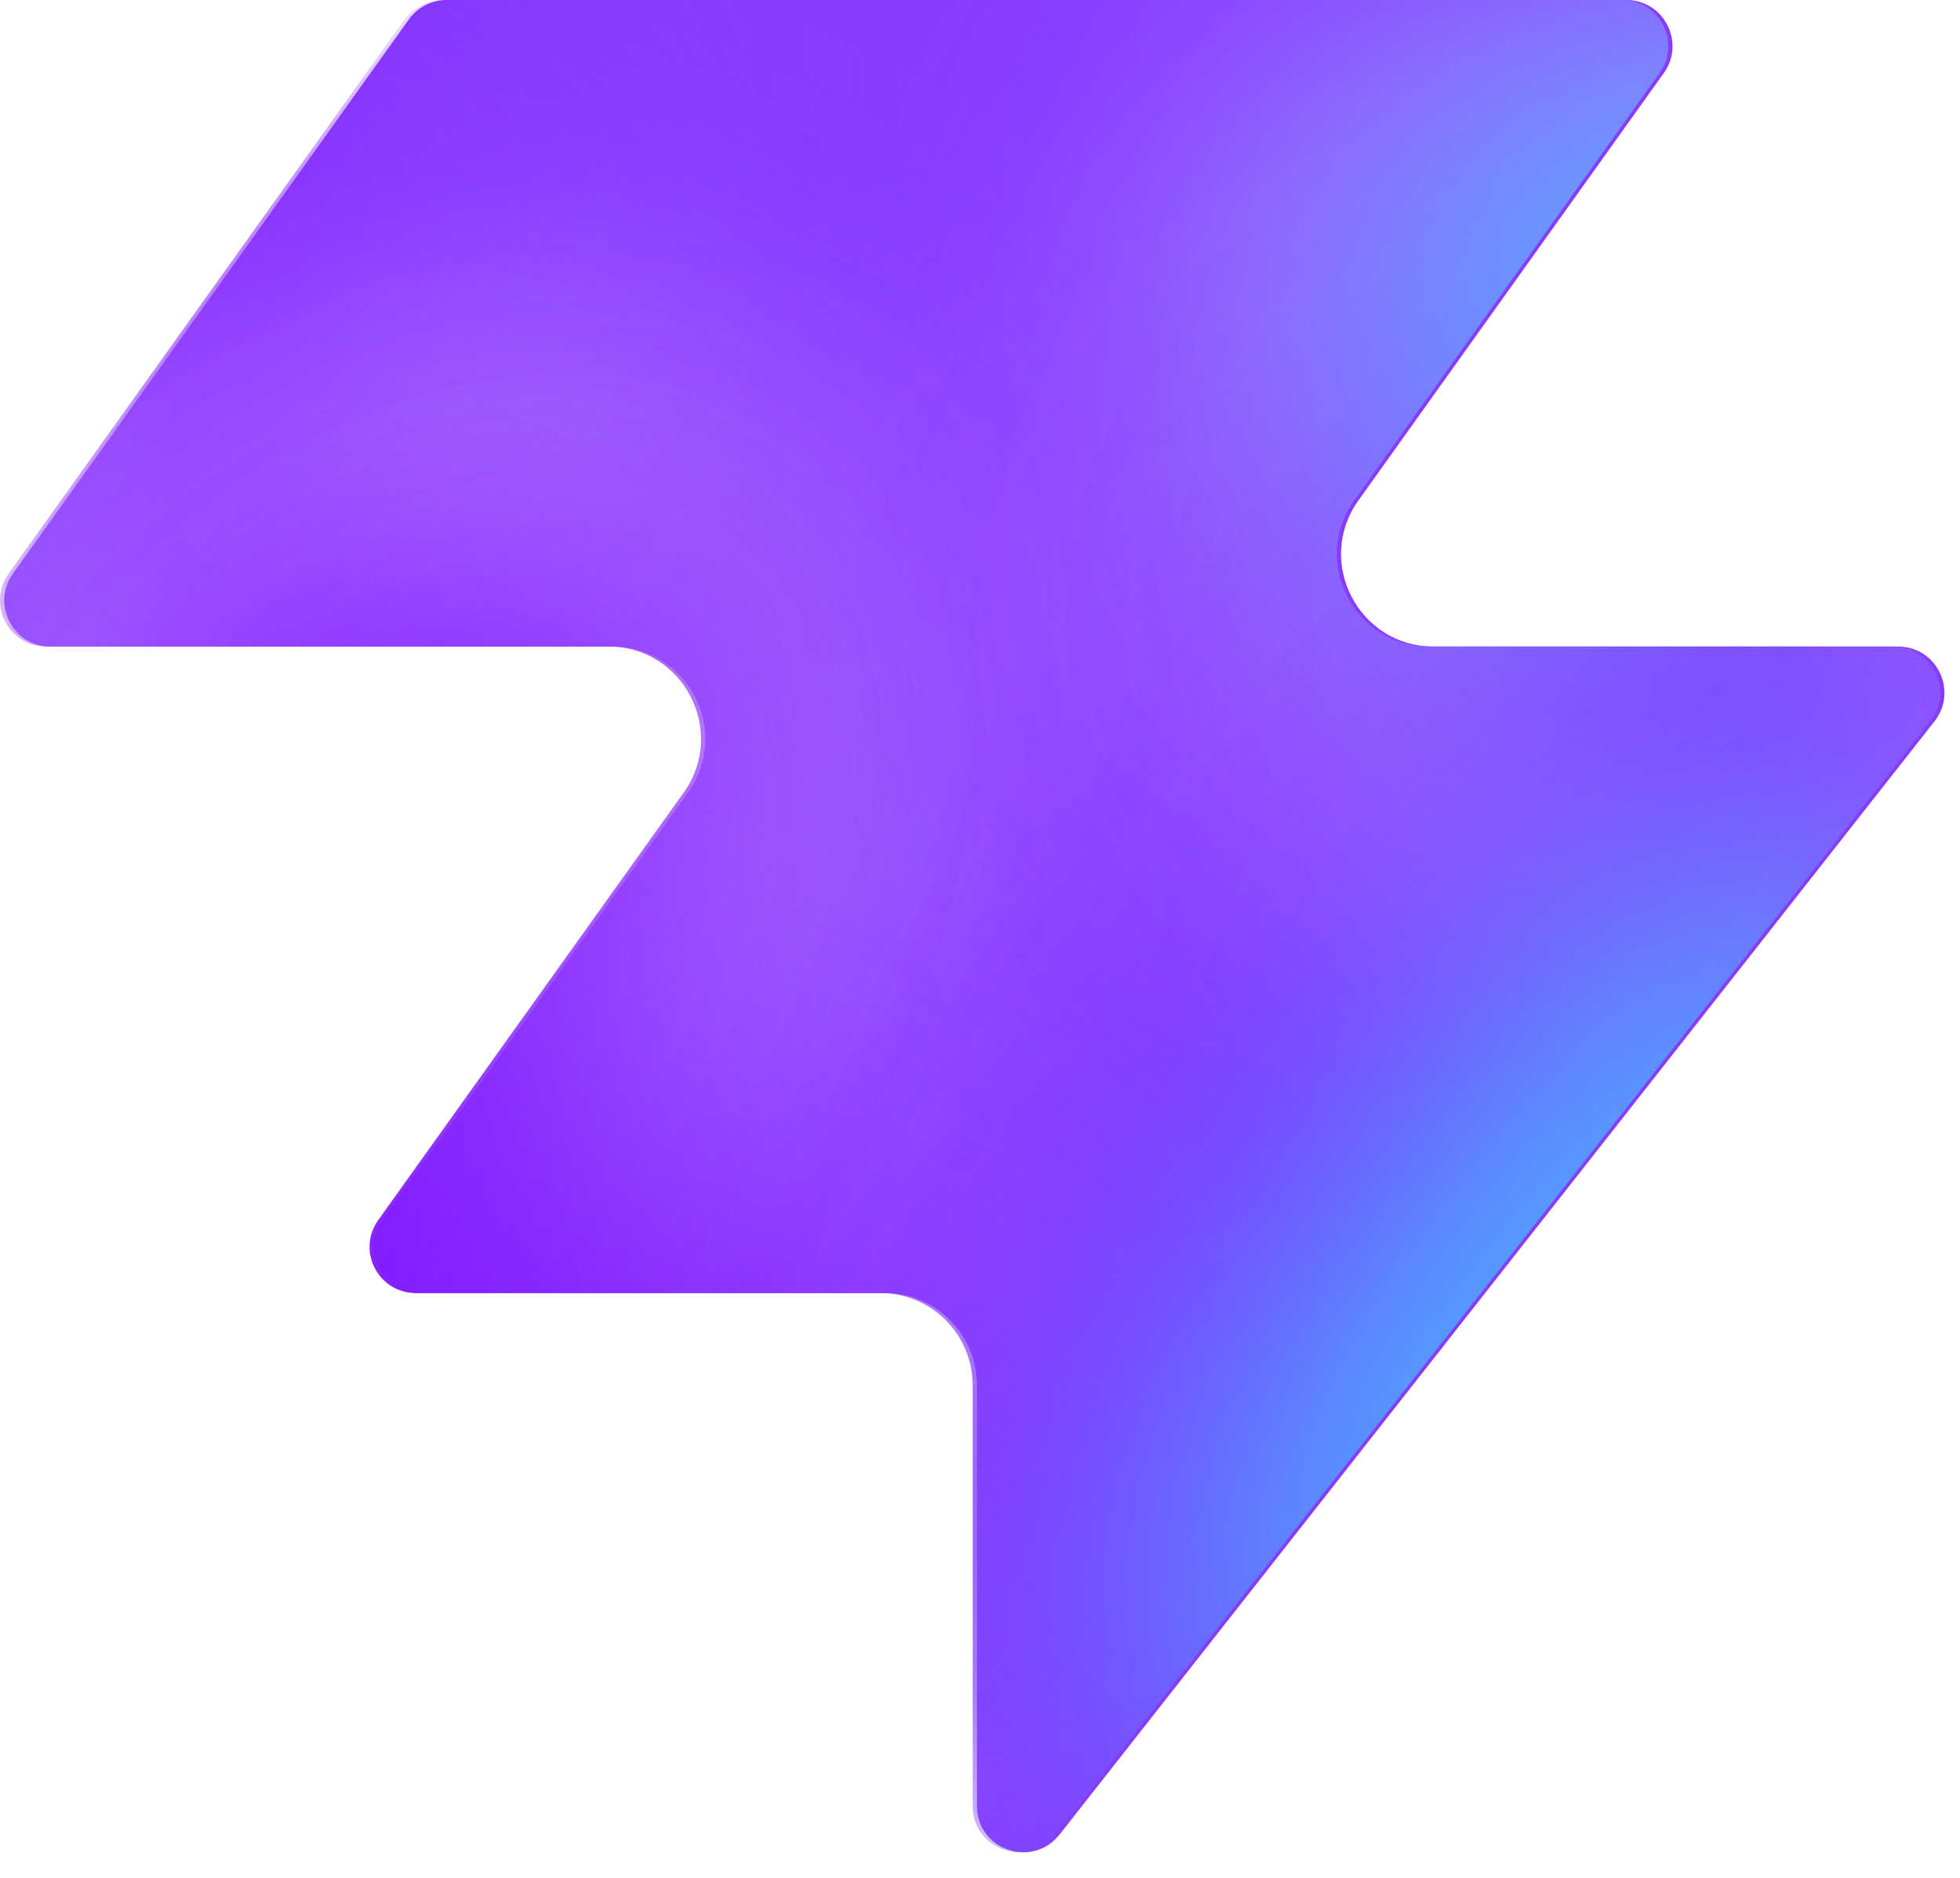
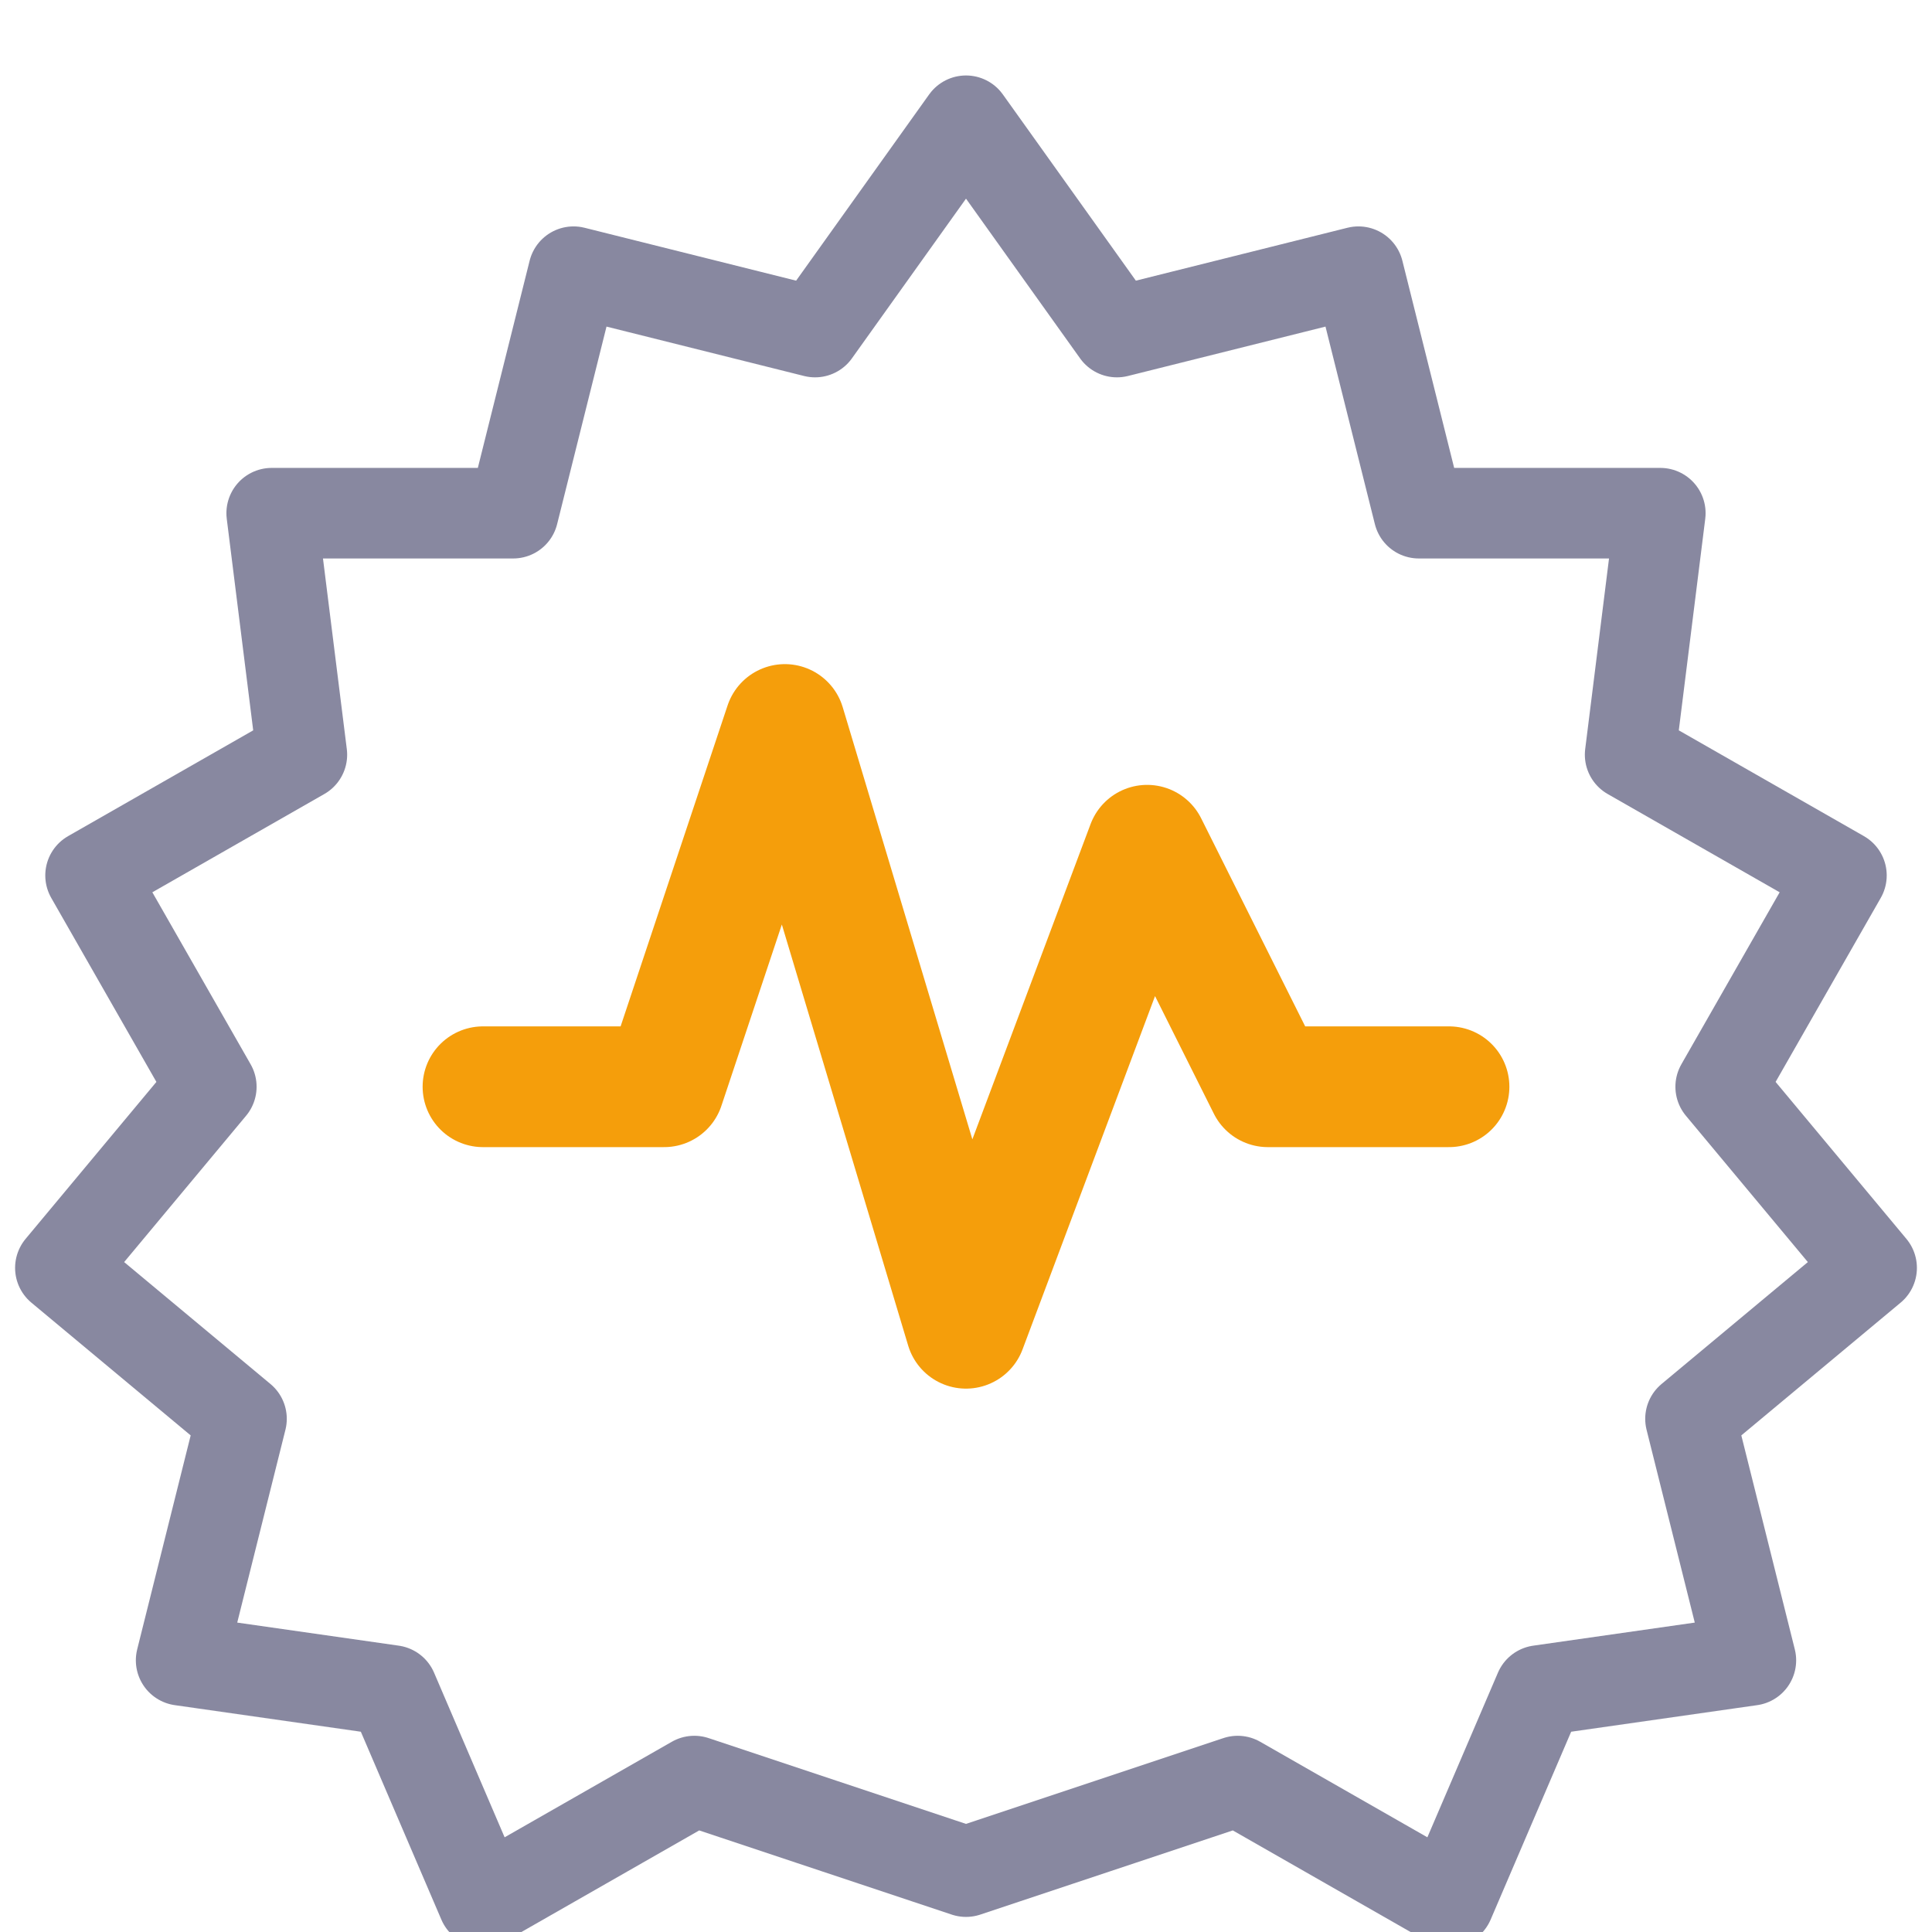
- <svg xmlns="http://www.w3.org/2000/svg" width="48" height="46" fill="none" viewBox="0 0 48 46">
-   <path fill="#863bff" d="M25.946 44.938c-.664.845-2.021.375-2.021-.698V33.937a2.26 2.26 0 0 0-2.262-2.262H10.287c-.92 0-1.456-1.04-.92-1.788l7.48-10.471c1.07-1.497 0-3.578-1.842-3.578H1.237c-.92 0-1.456-1.04-.92-1.788L10.013.474c.214-.297.556-.474.92-.474h28.894c.92 0 1.456 1.04.92 1.788l-7.48 10.471c-1.07 1.498 0 3.579 1.842 3.579h11.377c.943 0 1.473 1.088.89 1.83L25.947 44.94z" style="fill:#863bff;fill:color(display-p3 .525 .23 1);fill-opacity:1" />
-   <mask id="a" width="48" height="46" x="0" y="0" maskUnits="userSpaceOnUse" style="mask-type:alpha">
-     <path fill="#000" d="M25.842 44.938c-.664.844-2.021.375-2.021-.698V33.937a2.26 2.26 0 0 0-2.262-2.262H10.183c-.92 0-1.456-1.04-.92-1.788l7.48-10.471c1.07-1.498 0-3.579-1.842-3.579H1.133c-.92 0-1.456-1.04-.92-1.787L9.91.473c.214-.297.556-.474.92-.474h28.894c.92 0 1.456 1.04.92 1.788l-7.48 10.471c-1.07 1.498 0 3.578 1.842 3.578h11.377c.943 0 1.473 1.088.89 1.832L25.843 44.94z" style="fill:#000;fill-opacity:1" />
-   </mask>
-   <g mask="url(#a)">
-     <g filter="url(#b)">
-       <ellipse cx="5.508" cy="14.704" fill="#ede6ff" rx="5.508" ry="14.704" style="fill:#ede6ff;fill:color(display-p3 .927 .903 1);fill-opacity:1" transform="matrix(.00324 1 1 -.00324 -4.47 31.516)" />
-     </g>
-     <g filter="url(#c)">
-       <ellipse cx="10.399" cy="29.851" fill="#ede6ff" rx="10.399" ry="29.851" style="fill:#ede6ff;fill:color(display-p3 .927 .903 1);fill-opacity:1" transform="matrix(.00324 1 1 -.00324 -39.328 7.883)" />
-     </g>
-     <g filter="url(#d)">
-       <ellipse cx="5.508" cy="30.487" fill="#7e14ff" rx="5.508" ry="30.487" style="fill:#7e14ff;fill:color(display-p3 .492 .077 1);fill-opacity:1" transform="rotate(89.814 -25.913 -14.639)scale(1 -1)" />
-     </g>
-     <g filter="url(#e)">
-       <ellipse cx="5.508" cy="30.599" fill="#7e14ff" rx="5.508" ry="30.599" style="fill:#7e14ff;fill:color(display-p3 .492 .077 1);fill-opacity:1" transform="rotate(89.814 -32.644 -3.334)scale(1 -1)" />
-     </g>
-     <g filter="url(#f)">
-       <ellipse cx="5.508" cy="30.599" fill="#7e14ff" rx="5.508" ry="30.599" style="fill:#7e14ff;fill:color(display-p3 .492 .077 1);fill-opacity:1" transform="matrix(.00324 1 1 -.00324 -34.34 30.47)" />
-     </g>
-     <g filter="url(#g)">
-       <ellipse cx="14.072" cy="22.078" fill="#ede6ff" rx="14.072" ry="22.078" style="fill:#ede6ff;fill:color(display-p3 .927 .903 1);fill-opacity:1" transform="rotate(93.35 24.506 48.493)scale(-1 1)" />
-     </g>
-     <g filter="url(#h)">
-       <ellipse cx="3.47" cy="21.501" fill="#7e14ff" rx="3.47" ry="21.501" style="fill:#7e14ff;fill:color(display-p3 .492 .077 1);fill-opacity:1" transform="rotate(89.009 28.708 47.59)scale(-1 1)" />
-     </g>
-     <g filter="url(#i)">
-       <ellipse cx="3.47" cy="21.501" fill="#7e14ff" rx="3.47" ry="21.501" style="fill:#7e14ff;fill:color(display-p3 .492 .077 1);fill-opacity:1" transform="rotate(89.009 28.708 47.59)scale(-1 1)" />
-     </g>
-     <g filter="url(#j)">
-       <ellipse cx=".387" cy="8.972" fill="#7e14ff" rx="4.407" ry="29.108" style="fill:#7e14ff;fill:color(display-p3 .492 .077 1);fill-opacity:1" transform="rotate(39.51 .387 8.972)" />
-     </g>
-     <g filter="url(#k)">
-       <ellipse cx="47.523" cy="-6.092" fill="#7e14ff" rx="4.407" ry="29.108" style="fill:#7e14ff;fill:color(display-p3 .492 .077 1);fill-opacity:1" transform="rotate(37.892 47.523 -6.092)" />
-     </g>
-     <g filter="url(#l)">
-       <ellipse cx="41.412" cy="6.333" fill="#47bfff" rx="5.971" ry="9.665" style="fill:#47bfff;fill:color(display-p3 .28 .748 1);fill-opacity:1" transform="rotate(37.892 41.412 6.333)" />
-     </g>
-     <g filter="url(#m)">
-       <ellipse cx="-1.879" cy="38.332" fill="#7e14ff" rx="4.407" ry="29.108" style="fill:#7e14ff;fill:color(display-p3 .492 .077 1);fill-opacity:1" transform="rotate(37.892 -1.88 38.332)" />
-     </g>
-     <g filter="url(#n)">
-       <ellipse cx="-1.879" cy="38.332" fill="#7e14ff" rx="4.407" ry="29.108" style="fill:#7e14ff;fill:color(display-p3 .492 .077 1);fill-opacity:1" transform="rotate(37.892 -1.88 38.332)" />
-     </g>
-     <g filter="url(#o)">
-       <ellipse cx="35.651" cy="29.907" fill="#7e14ff" rx="4.407" ry="29.108" style="fill:#7e14ff;fill:color(display-p3 .492 .077 1);fill-opacity:1" transform="rotate(37.892 35.651 29.907)" />
-     </g>
-     <g filter="url(#p)">
-       <ellipse cx="38.418" cy="32.4" fill="#47bfff" rx="5.971" ry="15.297" style="fill:#47bfff;fill:color(display-p3 .28 .748 1);fill-opacity:1" transform="rotate(37.892 38.418 32.4)" />
-     </g>
-   </g>
-   <defs>
-     <filter id="b" width="60.045" height="41.654" x="-19.77" y="16.149" color-interpolation-filters="sRGB" filterUnits="userSpaceOnUse">
-       <feFlood flood-opacity="0" result="BackgroundImageFix" />
-       <feBlend in="SourceGraphic" in2="BackgroundImageFix" result="shape" />
-       <feGaussianBlur result="effect1_foregroundBlur_2002_17158" stdDeviation="7.659" />
-     </filter>
-     <filter id="c" width="90.34" height="51.437" x="-54.613" y="-7.533" color-interpolation-filters="sRGB" filterUnits="userSpaceOnUse">
-       <feFlood flood-opacity="0" result="BackgroundImageFix" />
-       <feBlend in="SourceGraphic" in2="BackgroundImageFix" result="shape" />
-       <feGaussianBlur result="effect1_foregroundBlur_2002_17158" stdDeviation="7.659" />
-     </filter>
-     <filter id="d" width="79.355" height="29.4" x="-49.64" y="2.03" color-interpolation-filters="sRGB" filterUnits="userSpaceOnUse">
-       <feFlood flood-opacity="0" result="BackgroundImageFix" />
-       <feBlend in="SourceGraphic" in2="BackgroundImageFix" result="shape" />
-       <feGaussianBlur result="effect1_foregroundBlur_2002_17158" stdDeviation="4.596" />
-     </filter>
-     <filter id="e" width="79.579" height="29.4" x="-45.045" y="20.029" color-interpolation-filters="sRGB" filterUnits="userSpaceOnUse">
-       <feFlood flood-opacity="0" result="BackgroundImageFix" />
-       <feBlend in="SourceGraphic" in2="BackgroundImageFix" result="shape" />
-       <feGaussianBlur result="effect1_foregroundBlur_2002_17158" stdDeviation="4.596" />
-     </filter>
-     <filter id="f" width="79.579" height="29.4" x="-43.513" y="21.178" color-interpolation-filters="sRGB" filterUnits="userSpaceOnUse">
-       <feFlood flood-opacity="0" result="BackgroundImageFix" />
-       <feBlend in="SourceGraphic" in2="BackgroundImageFix" result="shape" />
-       <feGaussianBlur result="effect1_foregroundBlur_2002_17158" stdDeviation="4.596" />
-     </filter>
-     <filter id="g" width="74.749" height="58.852" x="15.756" y="-17.901" color-interpolation-filters="sRGB" filterUnits="userSpaceOnUse">
-       <feFlood flood-opacity="0" result="BackgroundImageFix" />
-       <feBlend in="SourceGraphic" in2="BackgroundImageFix" result="shape" />
-       <feGaussianBlur result="effect1_foregroundBlur_2002_17158" stdDeviation="7.659" />
-     </filter>
-     <filter id="h" width="61.377" height="25.362" x="23.548" y="2.284" color-interpolation-filters="sRGB" filterUnits="userSpaceOnUse">
-       <feFlood flood-opacity="0" result="BackgroundImageFix" />
-       <feBlend in="SourceGraphic" in2="BackgroundImageFix" result="shape" />
-       <feGaussianBlur result="effect1_foregroundBlur_2002_17158" stdDeviation="4.596" />
-     </filter>
-     <filter id="i" width="61.377" height="25.362" x="23.548" y="2.284" color-interpolation-filters="sRGB" filterUnits="userSpaceOnUse">
-       <feFlood flood-opacity="0" result="BackgroundImageFix" />
-       <feBlend in="SourceGraphic" in2="BackgroundImageFix" result="shape" />
-       <feGaussianBlur result="effect1_foregroundBlur_2002_17158" stdDeviation="4.596" />
-     </filter>
-     <filter id="j" width="56.045" height="63.649" x="-27.636" y="-22.853" color-interpolation-filters="sRGB" filterUnits="userSpaceOnUse">
-       <feFlood flood-opacity="0" result="BackgroundImageFix" />
-       <feBlend in="SourceGraphic" in2="BackgroundImageFix" result="shape" />
-       <feGaussianBlur result="effect1_foregroundBlur_2002_17158" stdDeviation="4.596" />
-     </filter>
-     <filter id="k" width="54.814" height="64.646" x="20.116" y="-38.415" color-interpolation-filters="sRGB" filterUnits="userSpaceOnUse">
-       <feFlood flood-opacity="0" result="BackgroundImageFix" />
-       <feBlend in="SourceGraphic" in2="BackgroundImageFix" result="shape" />
-       <feGaussianBlur result="effect1_foregroundBlur_2002_17158" stdDeviation="4.596" />
-     </filter>
-     <filter id="l" width="33.541" height="35.313" x="24.641" y="-11.323" color-interpolation-filters="sRGB" filterUnits="userSpaceOnUse">
-       <feFlood flood-opacity="0" result="BackgroundImageFix" />
-       <feBlend in="SourceGraphic" in2="BackgroundImageFix" result="shape" />
-       <feGaussianBlur result="effect1_foregroundBlur_2002_17158" stdDeviation="4.596" />
-     </filter>
-     <filter id="m" width="54.814" height="64.646" x="-29.286" y="6.009" color-interpolation-filters="sRGB" filterUnits="userSpaceOnUse">
-       <feFlood flood-opacity="0" result="BackgroundImageFix" />
-       <feBlend in="SourceGraphic" in2="BackgroundImageFix" result="shape" />
-       <feGaussianBlur result="effect1_foregroundBlur_2002_17158" stdDeviation="4.596" />
-     </filter>
-     <filter id="n" width="54.814" height="64.646" x="-29.286" y="6.009" color-interpolation-filters="sRGB" filterUnits="userSpaceOnUse">
-       <feFlood flood-opacity="0" result="BackgroundImageFix" />
-       <feBlend in="SourceGraphic" in2="BackgroundImageFix" result="shape" />
-       <feGaussianBlur result="effect1_foregroundBlur_2002_17158" stdDeviation="4.596" />
-     </filter>
-     <filter id="o" width="54.814" height="64.646" x="8.244" y="-2.416" color-interpolation-filters="sRGB" filterUnits="userSpaceOnUse">
-       <feFlood flood-opacity="0" result="BackgroundImageFix" />
-       <feBlend in="SourceGraphic" in2="BackgroundImageFix" result="shape" />
-       <feGaussianBlur result="effect1_foregroundBlur_2002_17158" stdDeviation="4.596" />
-     </filter>
-     <filter id="p" width="39.409" height="43.623" x="18.713" y="10.588" color-interpolation-filters="sRGB" filterUnits="userSpaceOnUse">
-       <feFlood flood-opacity="0" result="BackgroundImageFix" />
-       <feBlend in="SourceGraphic" in2="BackgroundImageFix" result="shape" />
-       <feGaussianBlur result="effect1_foregroundBlur_2002_17158" stdDeviation="4.596" />
-     </filter>
-   </defs>
+ <svg xmlns="http://www.w3.org/2000/svg" viewBox="0 0 32 32" fill="none">
+   <path d="M16 2L18.5 5.5L22.5 4.5L23.5 8.5L27.5 8.5L27 12.5L30.5 14.5L28.5 18L31 21L28 23.5L29 27.5L25.5 28L24 31.5L20.5 29.5L16 31L11.5 29.5L8 31.5L6.5 28L3 27.5L4 23.5L1 21L3.5 18L1.5 14.5L5 12.5L4.5 8.5L8.5 8.5L9.5 4.5L13.5 5.5L16 2Z" stroke="#8888a0" stroke-width="1.5" stroke-linejoin="round" fill="none" />
+   <path d="M8 18H11L13 12L16 22L19 14L21 18H24" stroke="#f59e0b" stroke-width="2" stroke-linecap="round" stroke-linejoin="round" />
</svg>
